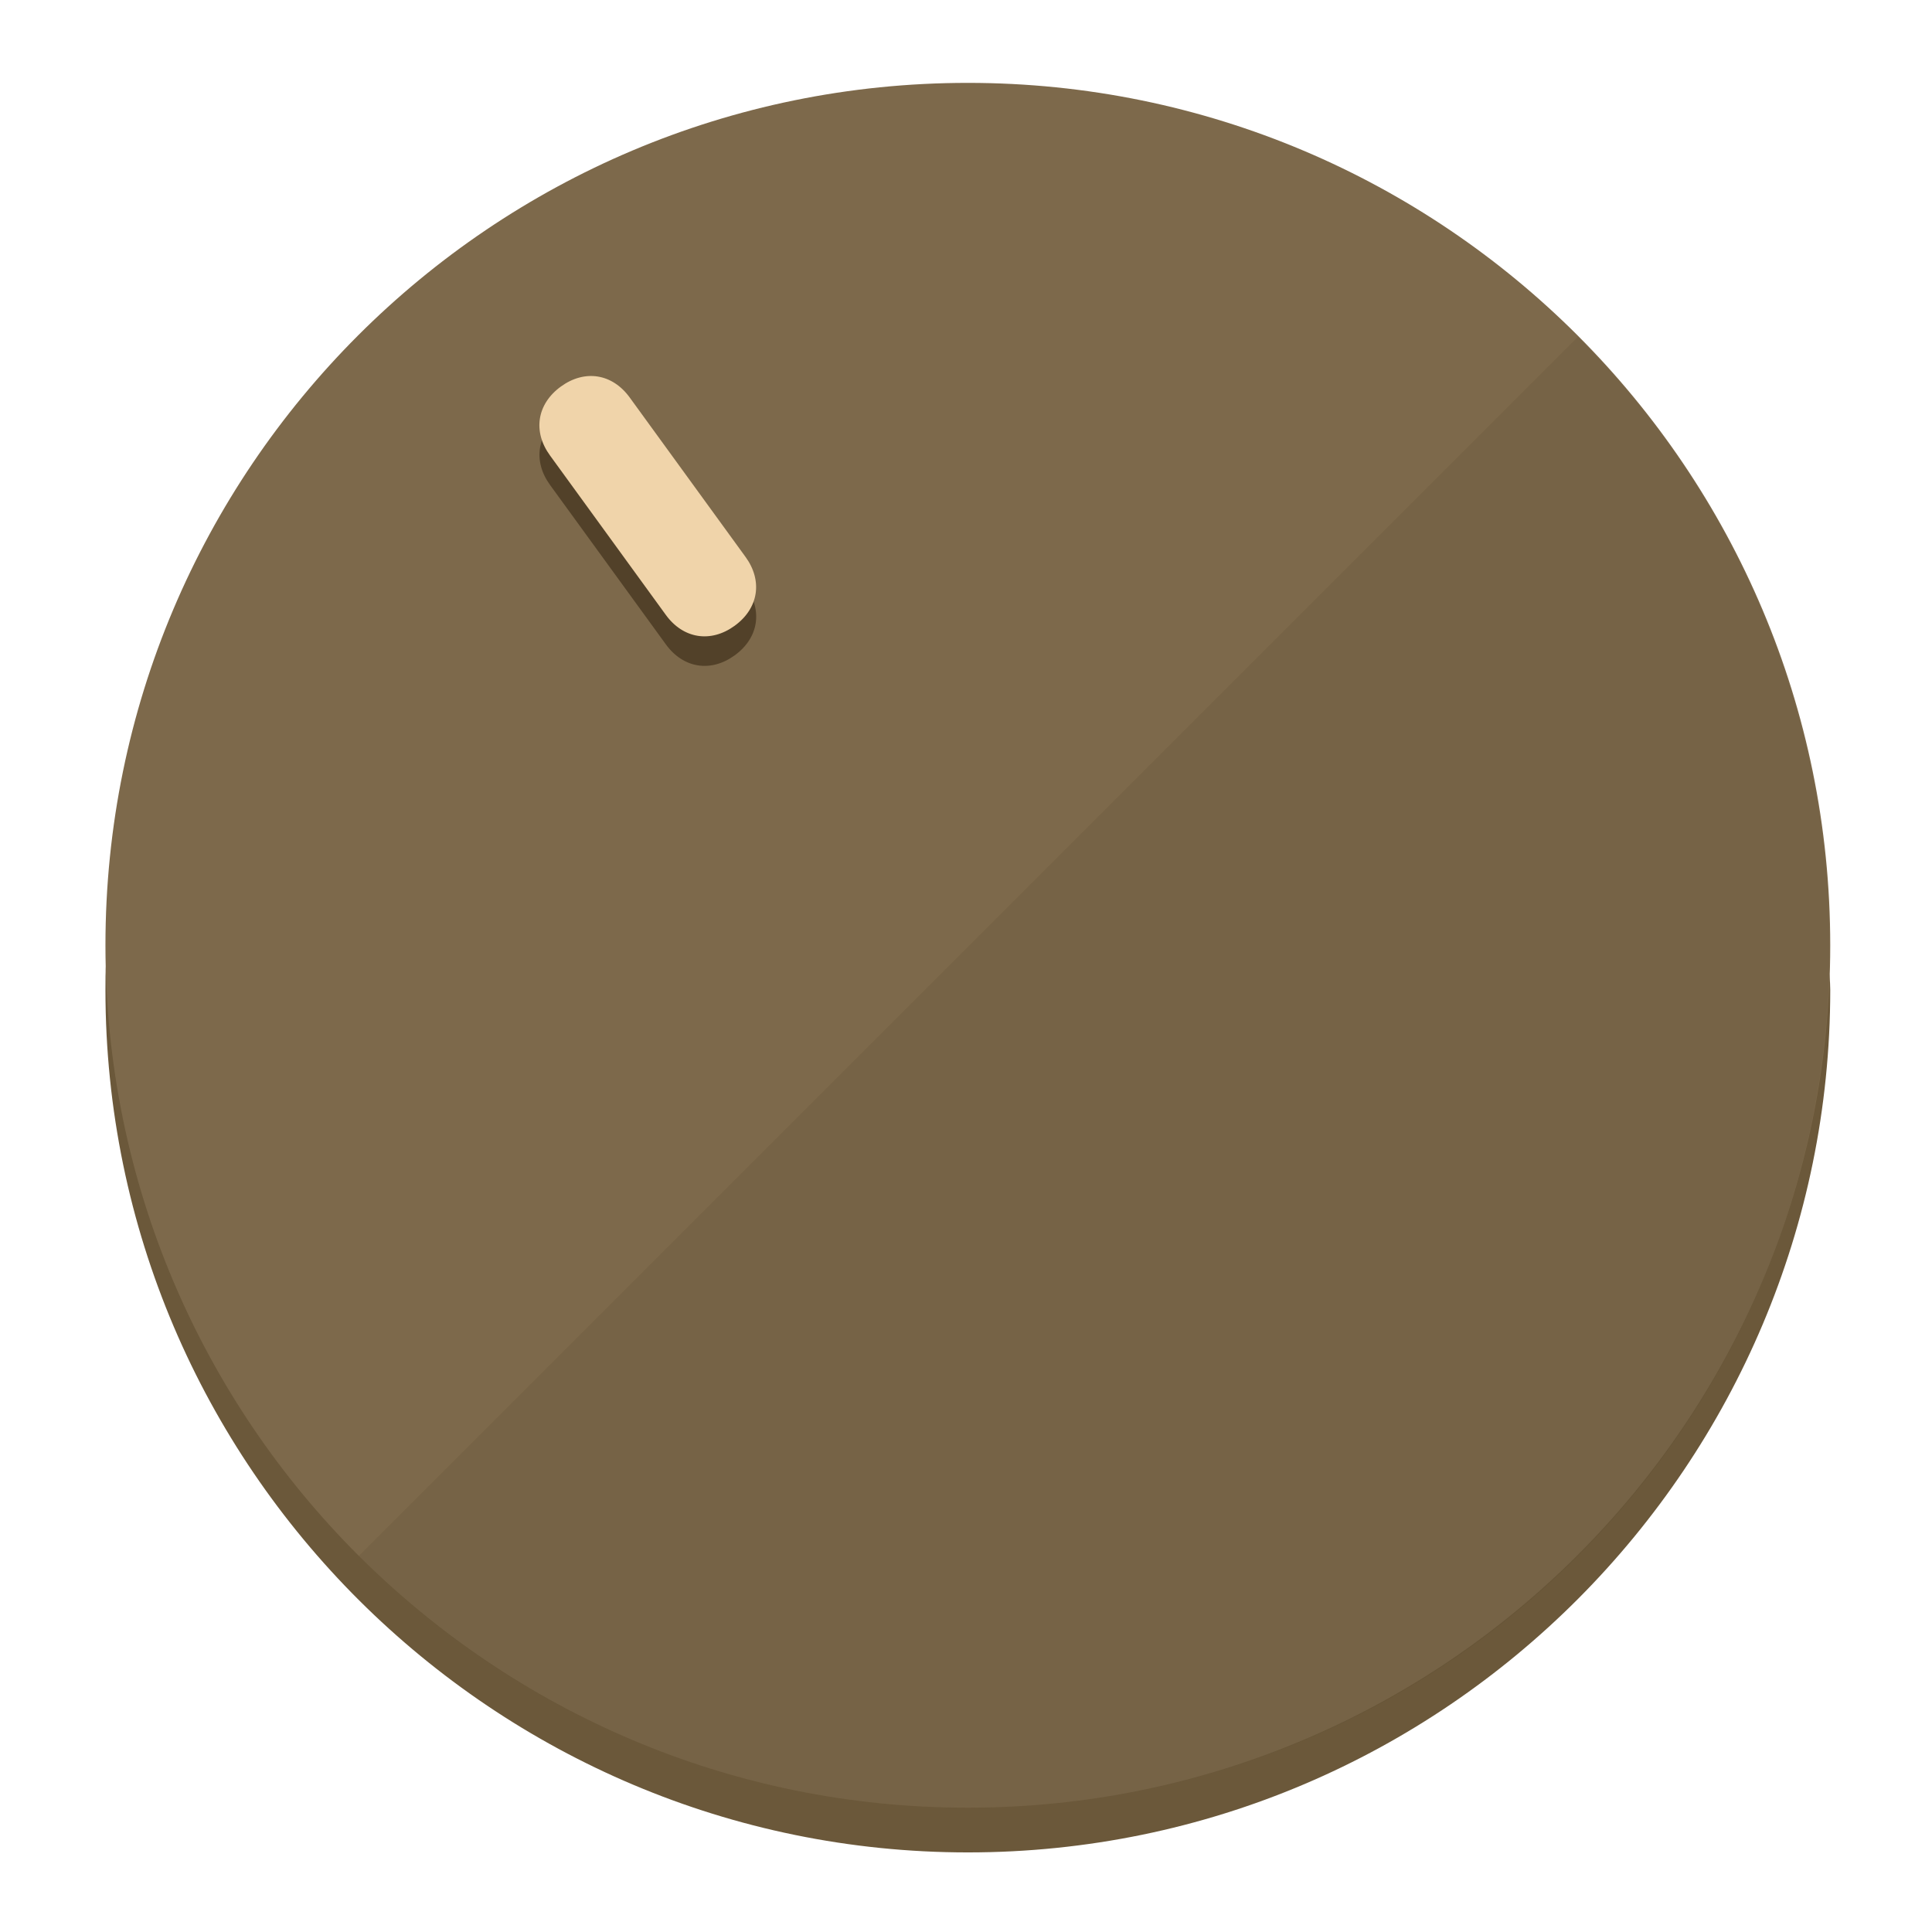
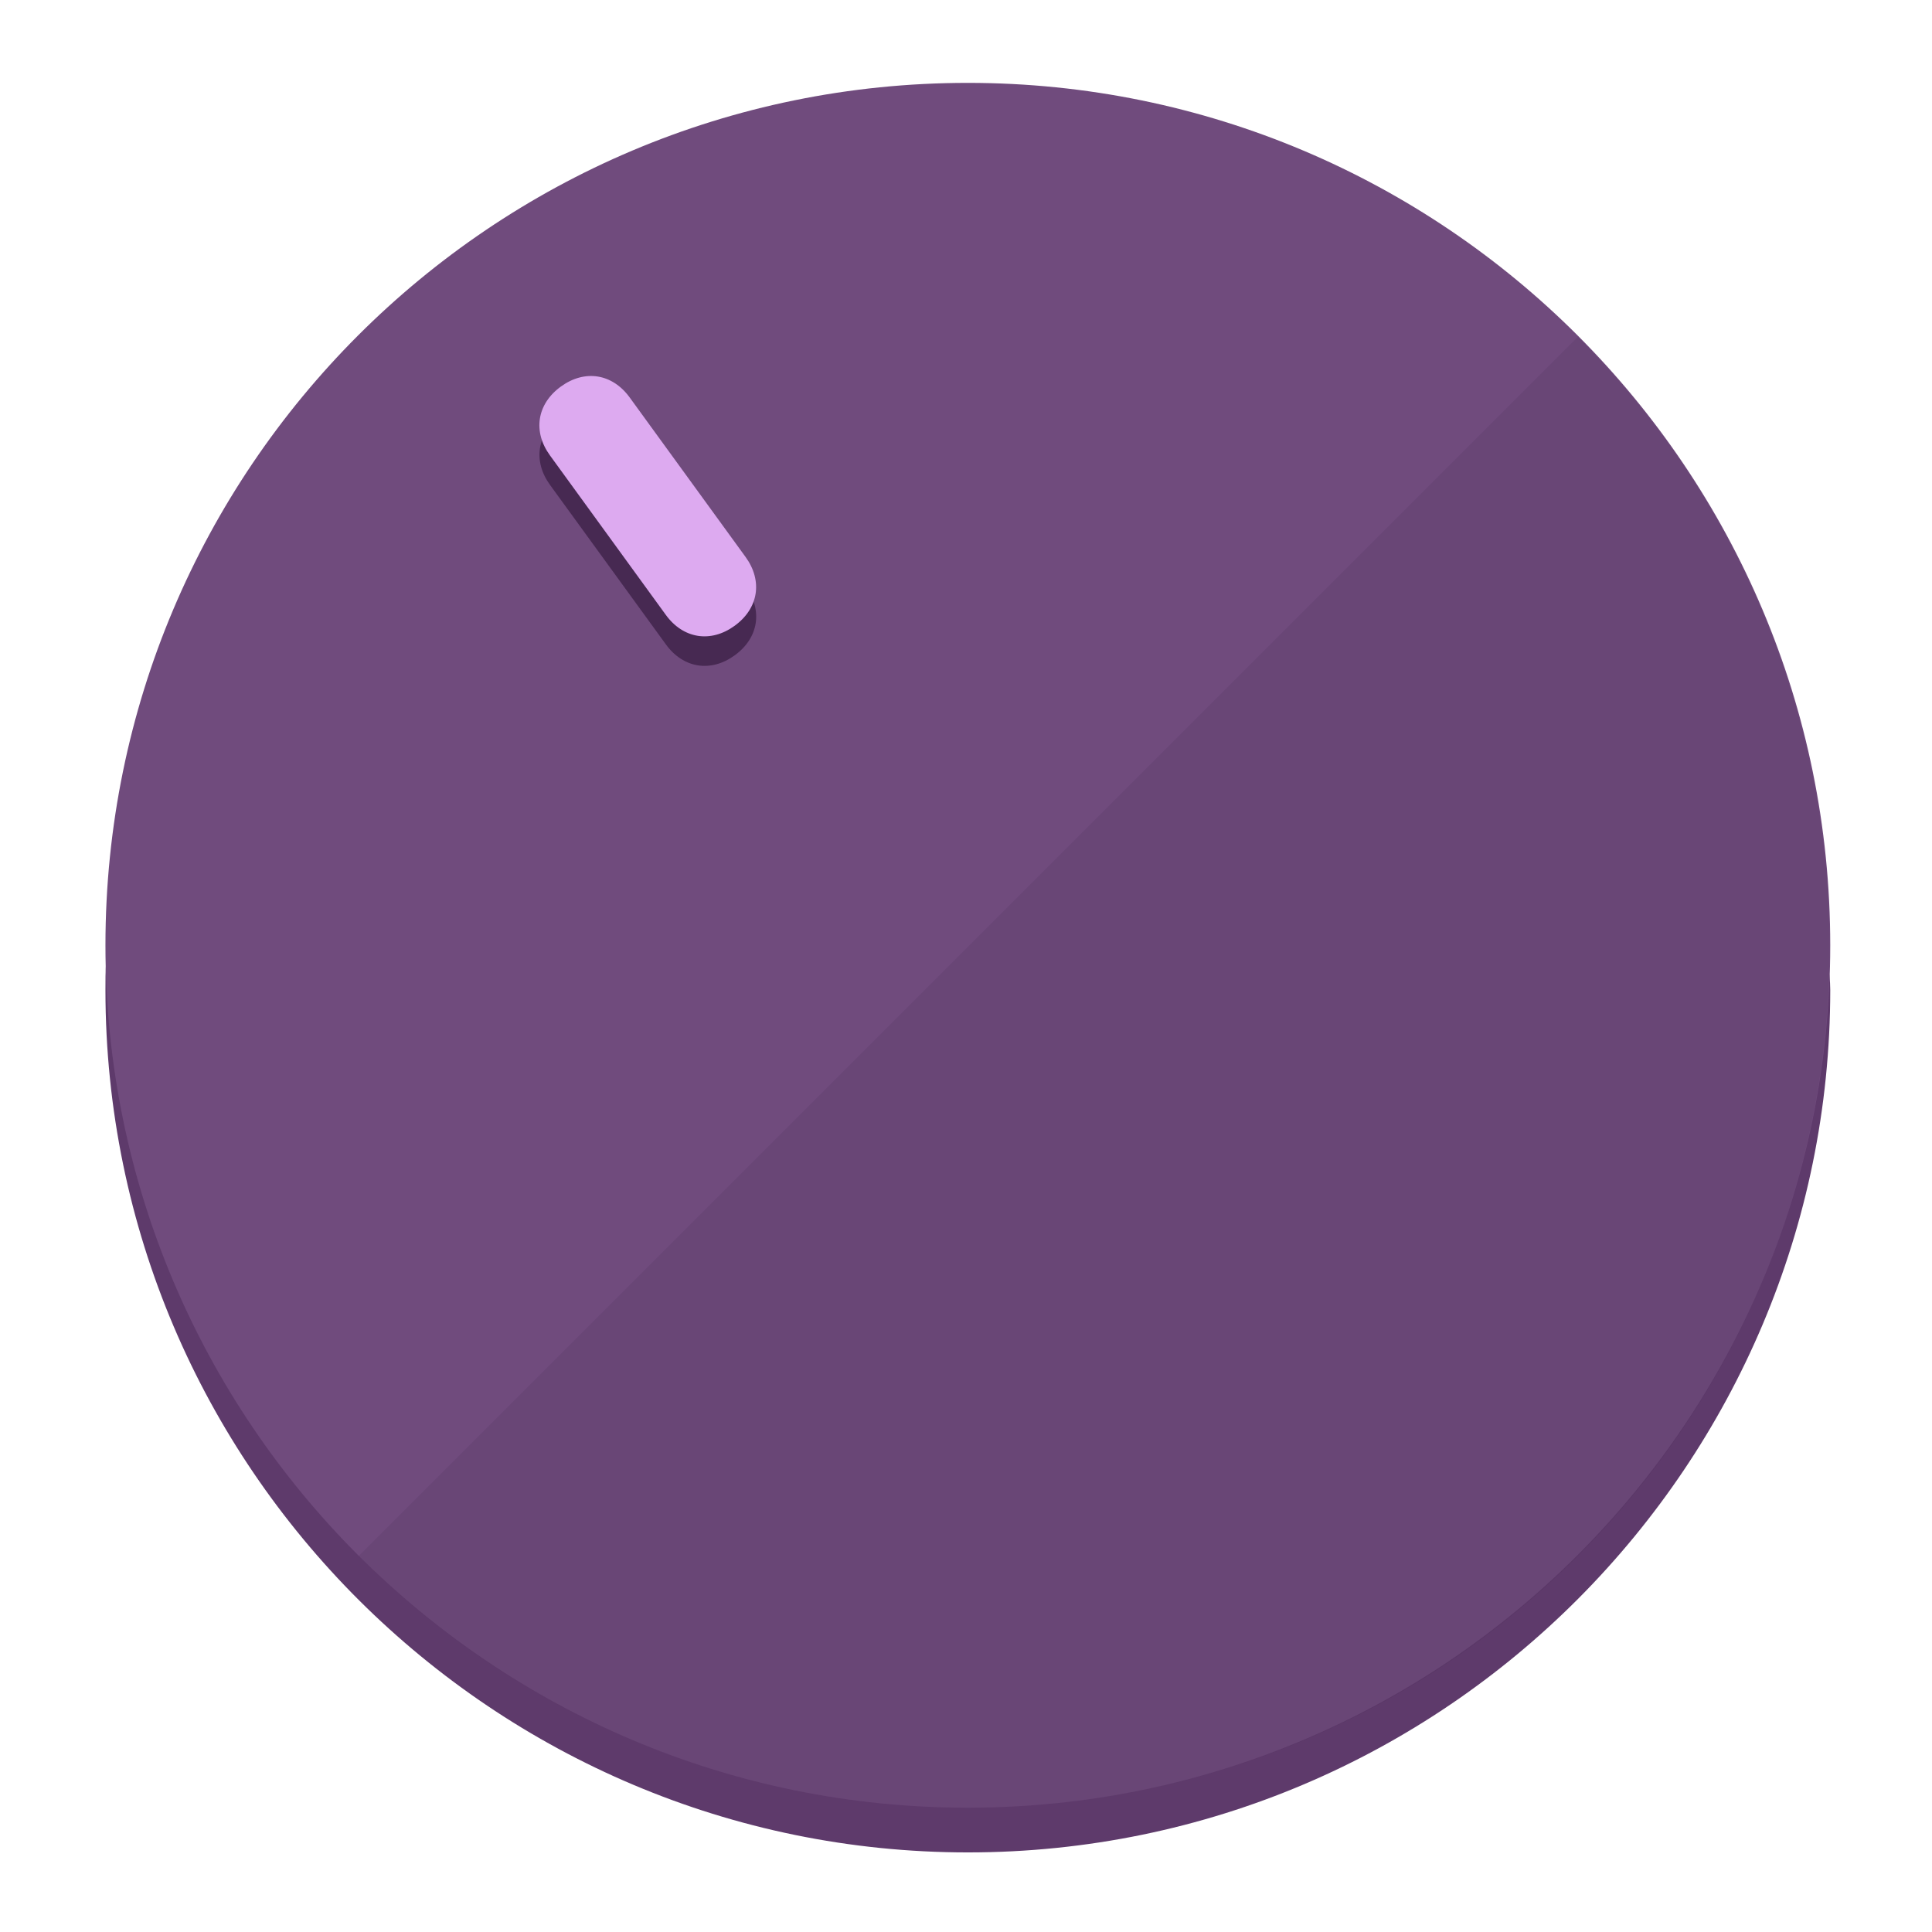
<svg xmlns="http://www.w3.org/2000/svg" height="120px" width="120px" version="1.1" id="Layer_1" viewBox="0 0 496.8 496.8" xml:space="preserve">
  <defs id="defs23" />
  <g id="g3158">
-     <path style="display:inline;fill:#6B583A;fill-opacity:1;stroke-width:1.584" d="m 248.875,445.92 c 116.582,0 212.89,-91.238 220.493,-205.286 0,5.069 1.267,8.87 1.267,13.939 0,121.651 -98.842,221.76 -221.76,221.76 -121.651,0 -221.76,-98.842 -221.76,-221.76 0,-5.069 0,-8.87 1.267,-13.939 7.603,114.048 103.91,205.286 220.493,205.286 z" id="path8" />
-     <circle style="display:inline;fill:#7D694B;fill-opacity:1;stroke-width:1.584" cx="248.875" cy="243.071" r="221.76" id="circle12" />
-     <path style="display:inline;fill:#524129;fill-opacity:0.154;stroke-width:1.587" d="m 405.744,86.606 c 86.308,86.308 86.308,227.193 0,313.5 -86.308,86.308 -227.193,86.308 -313.5,0" id="path14" />
+     <path style="display:inline;fill:#5E3A6B;fill-opacity:1;stroke-width:1.584" d="m 248.875,445.92 c 116.582,0 212.89,-91.238 220.493,-205.286 0,5.069 1.267,8.87 1.267,13.939 0,121.651 -98.842,221.76 -221.76,221.76 -121.651,0 -221.76,-98.842 -221.76,-221.76 0,-5.069 0,-8.87 1.267,-13.939 7.603,114.048 103.91,205.286 220.493,205.286 z" id="path8" />
+     <circle style="display:inline;fill:#704B7D;fill-opacity:1;stroke-width:1.584" cx="248.875" cy="243.071" r="221.76" id="circle12" />
+     <path style="display:inline;fill:#472952;fill-opacity:0.154;stroke-width:1.587" d="m 405.744,86.606 c 86.308,86.308 86.308,227.193 0,313.5 -86.308,86.308 -227.193,86.308 -313.5,0" id="path14" />
  </g>
  <g id="g3198">
    <circle style="display:none;fill:#000000;fill-opacity:0;stroke-width:1.584" cx="57.84" cy="343.108" r="221.76" id="circle12-3" transform="rotate(-36)" />
-     <path style="display:inline;fill:#524129;fill-opacity:1;stroke-width:1.584" d="m 191.735,150.81 c 4.469,6.151 3.348,13.231 -2.803,17.7 v 0 c -6.151,4.469 -13.231,3.348 -17.7,-2.803 L 141.437,124.699 c -4.469,-6.151 -3.348,-13.231 2.803,-17.7 v 0 c 6.151,-4.469 13.231,-3.348 17.7,2.803 z" id="path3789" />
-     <path style="display:inline;fill:#F0D4AA;stroke-width:1.584" d="m 191.713,143.214 c 4.469,6.151 3.348,13.231 -2.803,17.7 v 0 c -6.151,4.469 -13.231,3.348 -17.7,-2.803 L 141.416,117.103 c -4.469,-6.151 -3.348,-13.231 2.803,-17.7 v 0 c 6.151,-4.469 13.231,-3.348 17.7,2.803 z" id="path915" />
+     <path style="display:inline;fill:#472952;fill-opacity:1;stroke-width:1.584" d="m 191.735,150.81 c 4.469,6.151 3.348,13.231 -2.803,17.7 v 0 c -6.151,4.469 -13.231,3.348 -17.7,-2.803 L 141.437,124.699 c -4.469,-6.151 -3.348,-13.231 2.803,-17.7 v 0 c 6.151,-4.469 13.231,-3.348 17.7,2.803 z" id="path3789" />
+     <path style="display:inline;fill:#DDAAF0;stroke-width:1.584" d="m 191.713,143.214 c 4.469,6.151 3.348,13.231 -2.803,17.7 v 0 c -6.151,4.469 -13.231,3.348 -17.7,-2.803 L 141.416,117.103 c -4.469,-6.151 -3.348,-13.231 2.803,-17.7 v 0 c 6.151,-4.469 13.231,-3.348 17.7,2.803 z" id="path915" />
  </g>
</svg>
